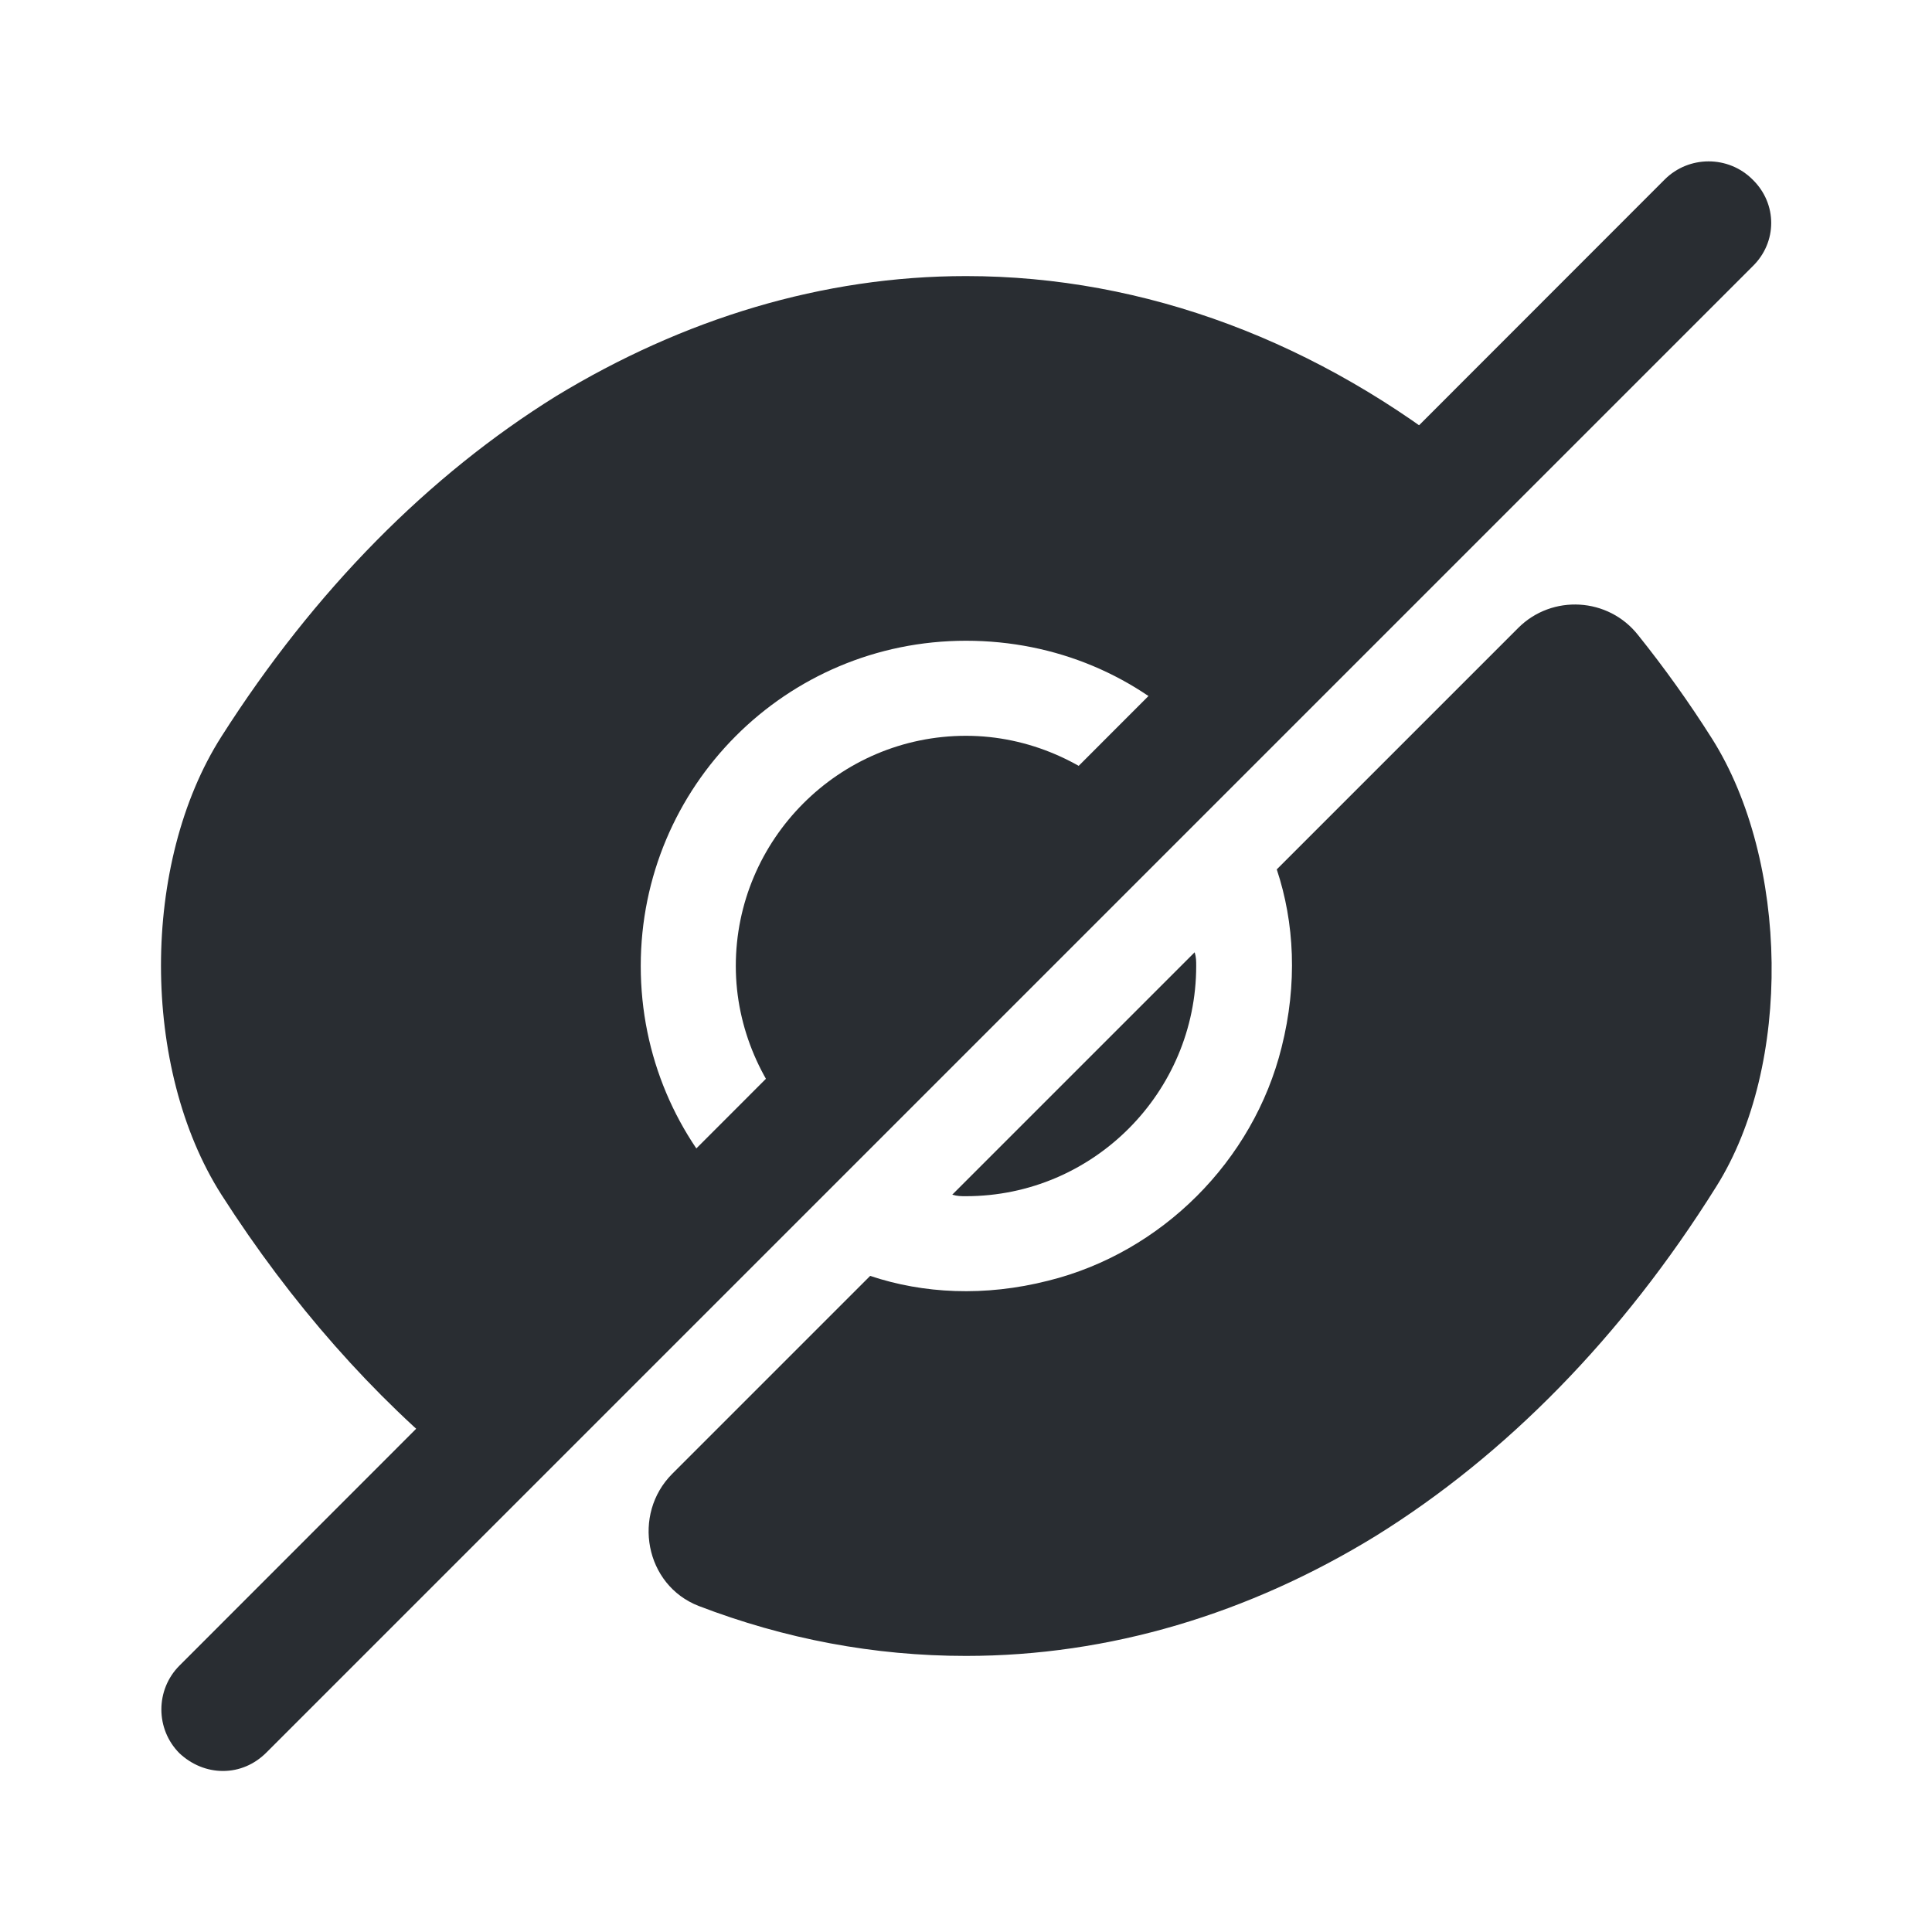
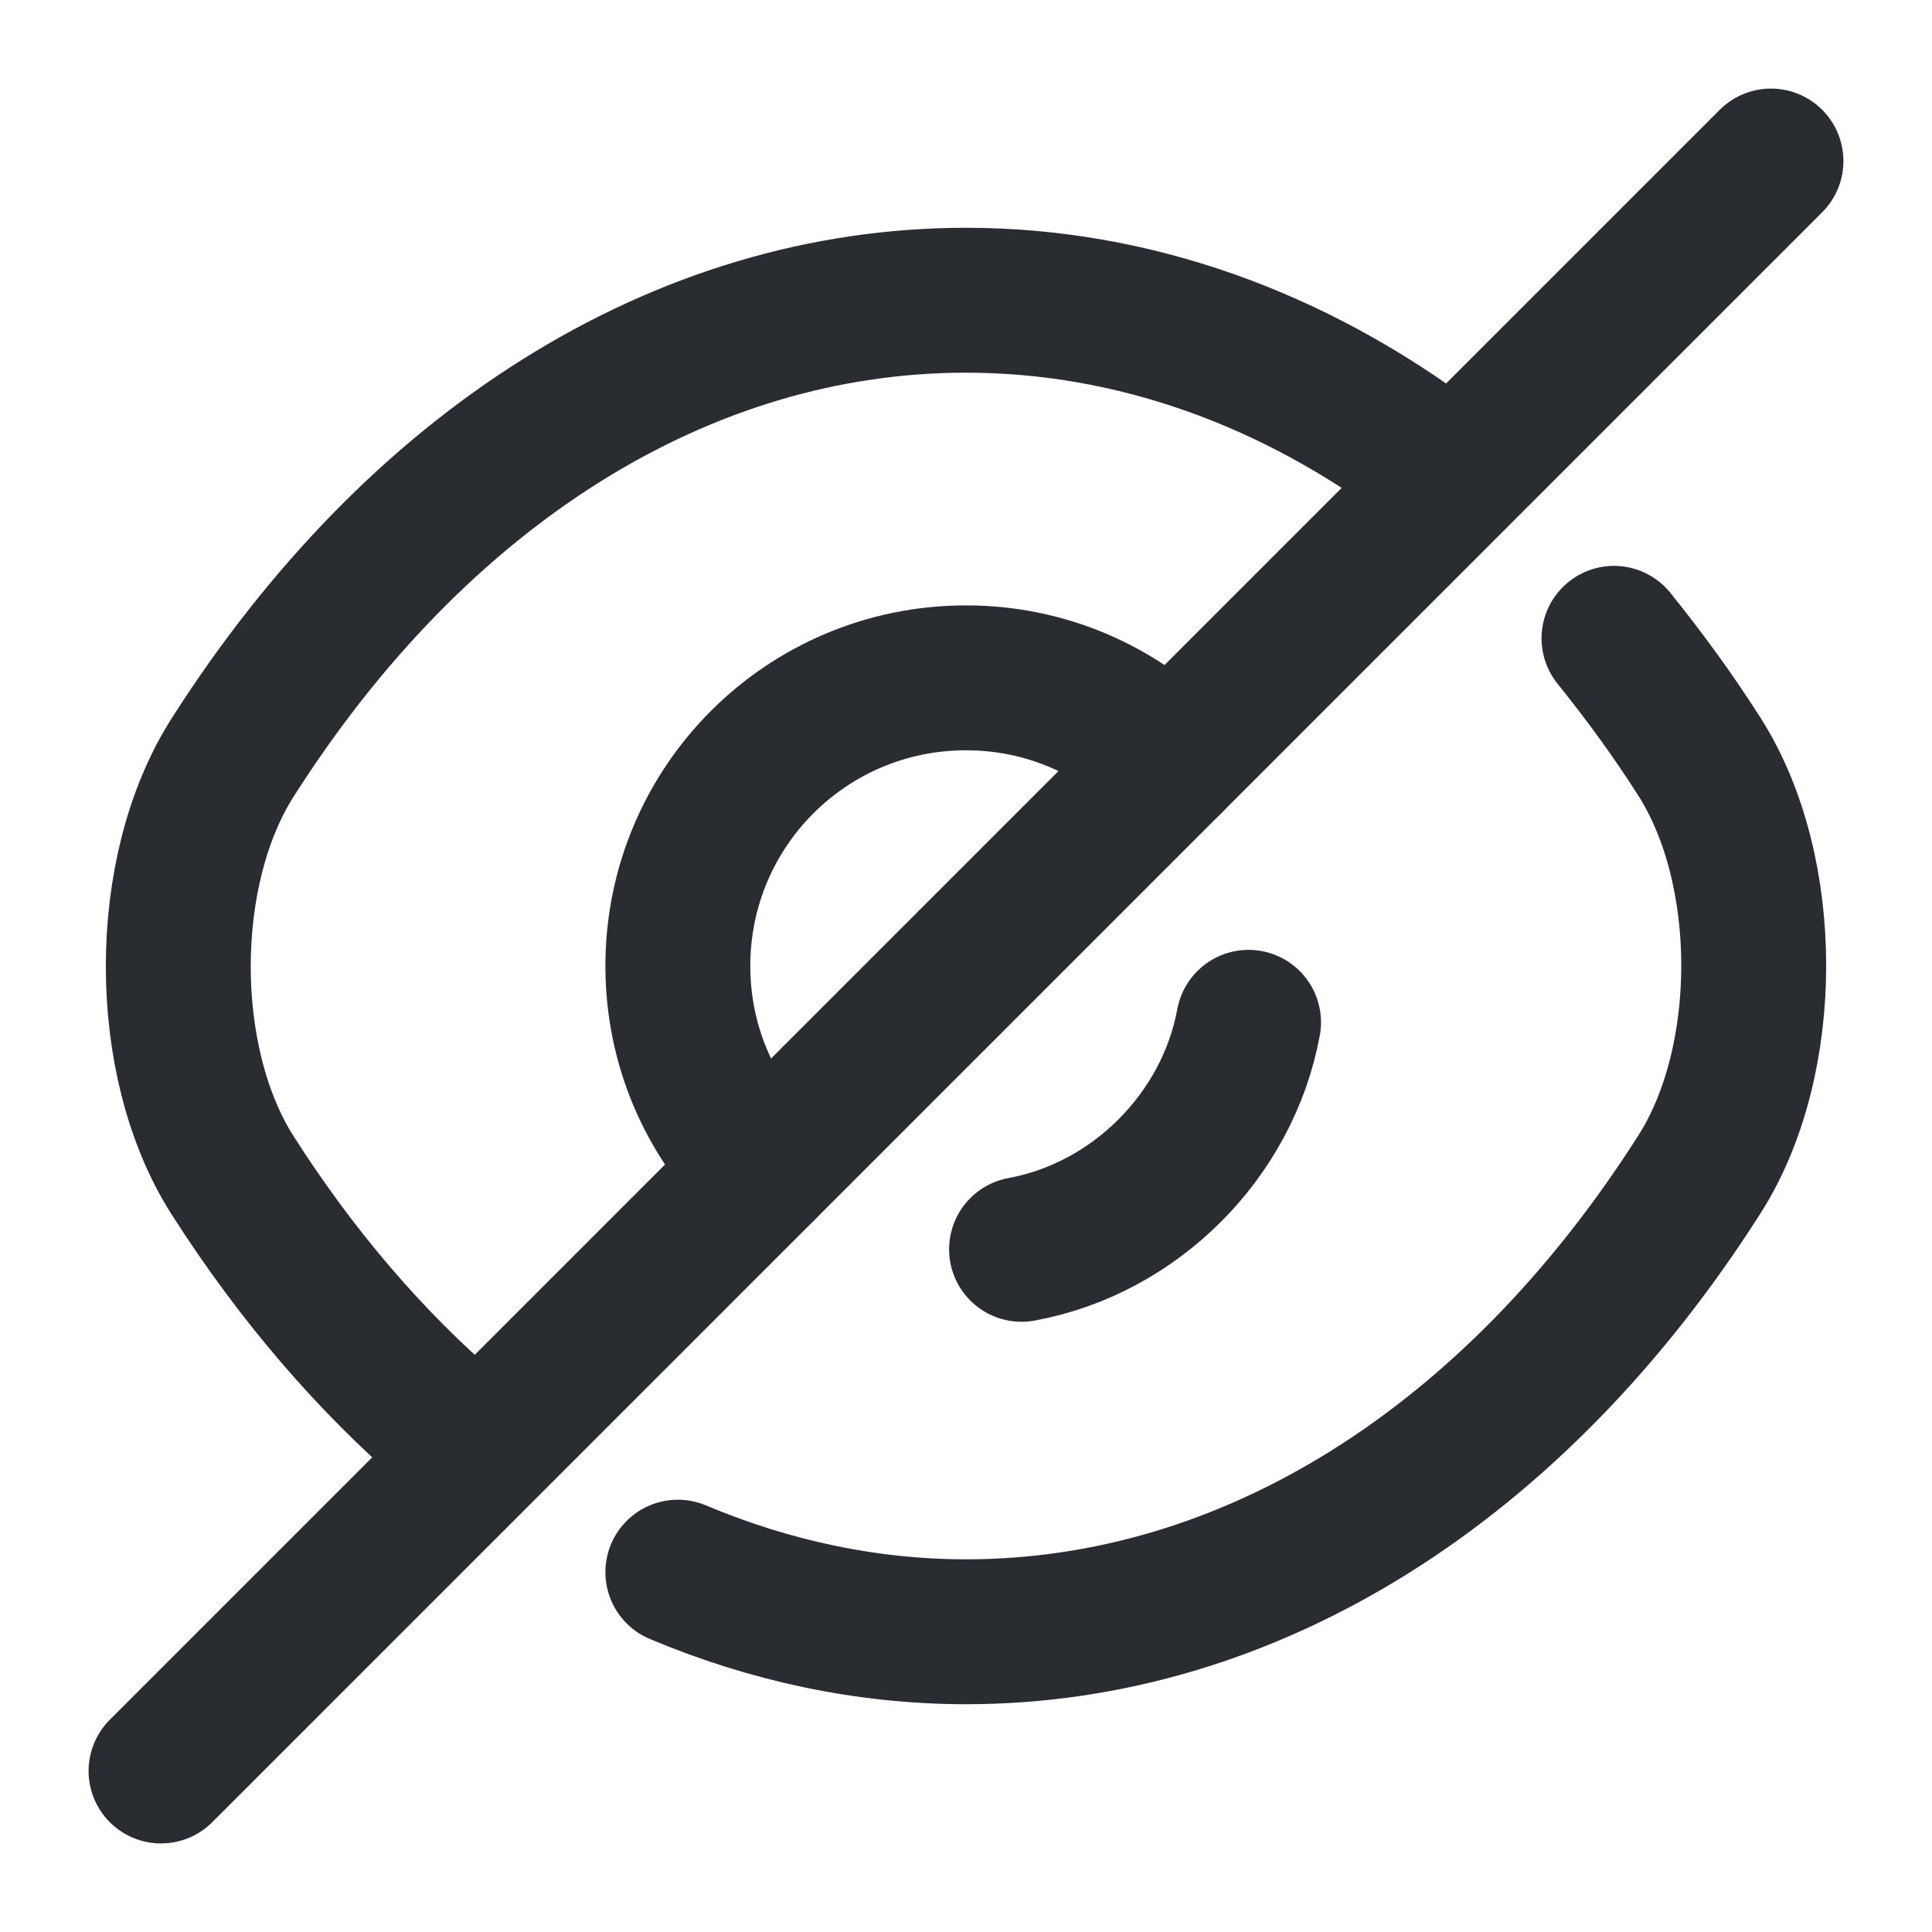
<svg xmlns="http://www.w3.org/2000/svg" preserveAspectRatio="none" overflow="visible" style="display: block;" width="20" height="20" viewBox="0 0 20 20" fill="none">
-   <g id="vuesax/bold/eye-slash">
-     <path id="Vector" d="M17.725 7.65C17.483 7.267 17.225 6.908 16.958 6.575C16.65 6.183 16.067 6.15 15.717 6.5L13.217 9C13.4 9.55 13.433 10.183 13.267 10.842C12.975 12.017 12.025 12.967 10.85 13.258C10.192 13.425 9.558 13.392 9.008 13.208C9.008 13.208 7.817 14.4 6.958 15.258C6.542 15.675 6.675 16.408 7.233 16.625C8.125 16.967 9.05 17.142 10 17.142C11.483 17.142 12.925 16.708 14.242 15.9C15.583 15.067 16.792 13.842 17.767 12.283C18.558 11.025 18.517 8.908 17.725 7.65Z" fill="#292D32" />
-     <path id="Vector_2" d="M11.683 8.317L8.317 11.683C7.892 11.25 7.617 10.65 7.617 10C7.617 8.692 8.683 7.617 10 7.617C10.65 7.617 11.25 7.892 11.683 8.317Z" fill="#292D32" />
-     <path id="Vector_3" d="M15.208 4.792L12.383 7.617C11.775 7 10.933 6.633 10 6.633C8.133 6.633 6.633 8.142 6.633 10C6.633 10.933 7.008 11.775 7.617 12.383L4.8 15.208H4.792C3.867 14.458 3.017 13.5 2.292 12.367C1.458 11.058 1.458 8.933 2.292 7.625C3.258 6.108 4.442 4.917 5.758 4.1C7.075 3.3 8.517 2.858 10 2.858C11.858 2.858 13.658 3.542 15.208 4.792Z" fill="#292D32" />
-     <path id="Vector_4" d="M12.383 10C12.383 11.308 11.317 12.383 10 12.383C9.95 12.383 9.908 12.383 9.858 12.367L12.367 9.858C12.383 9.908 12.383 9.95 12.383 10Z" fill="#292D32" />
-     <path id="Vector_5" d="M18.142 1.858C17.892 1.608 17.483 1.608 17.233 1.858L1.858 17.242C1.608 17.492 1.608 17.9 1.858 18.15C1.983 18.267 2.142 18.333 2.308 18.333C2.475 18.333 2.633 18.267 2.758 18.142L18.142 2.758C18.4 2.508 18.4 2.108 18.142 1.858Z" fill="#292D32" />
-     <g id="Vector_6" opacity="0">
+   <g id="eye-slash">
+     <path id="Vector" d="M12.108 7.892L7.892 12.108C7.35 11.567 7.017 10.825 7.017 10C7.017 8.35 8.35 7.017 10 7.017C10.825 7.017 11.567 7.35 12.108 7.892Z" stroke="#292D32" stroke-width="1.5" stroke-linecap="round" stroke-linejoin="round" />
+     <path id="Vector_2" d="M14.85 4.808C13.392 3.708 11.725 3.108 10 3.108C7.058 3.108 4.317 4.842 2.408 7.842C1.658 9.017 1.658 10.992 2.408 12.167C3.067 13.2 3.833 14.092 4.667 14.808" stroke="#292D32" stroke-width="1.5" stroke-linecap="round" stroke-linejoin="round" />
+     <path id="Vector_3" d="M7.017 16.275C7.967 16.675 8.975 16.892 10 16.892C12.942 16.892 15.683 15.158 17.592 12.158C18.342 10.983 18.342 9.008 17.592 7.833C17.317 7.4 17.017 6.992 16.708 6.608" stroke="#292D32" stroke-width="1.5" stroke-linecap="round" stroke-linejoin="round" />
+     <path id="Vector_4" d="M12.925 10.583C12.708 11.758 11.75 12.717 10.575 12.933" stroke="#292D32" stroke-width="1.5" stroke-linecap="round" stroke-linejoin="round" />
+     <path id="Vector_5" d="M7.892 12.108L1.667 18.333" stroke="#292D32" stroke-width="1.5" stroke-linecap="round" stroke-linejoin="round" />
+     <path id="Vector_6" d="M18.333 1.667L12.108 7.892" stroke="#292D32" stroke-width="1.5" stroke-linecap="round" stroke-linejoin="round" />
+     <g id="Vector_7" opacity="0">
</g>
  </g>
</svg>
